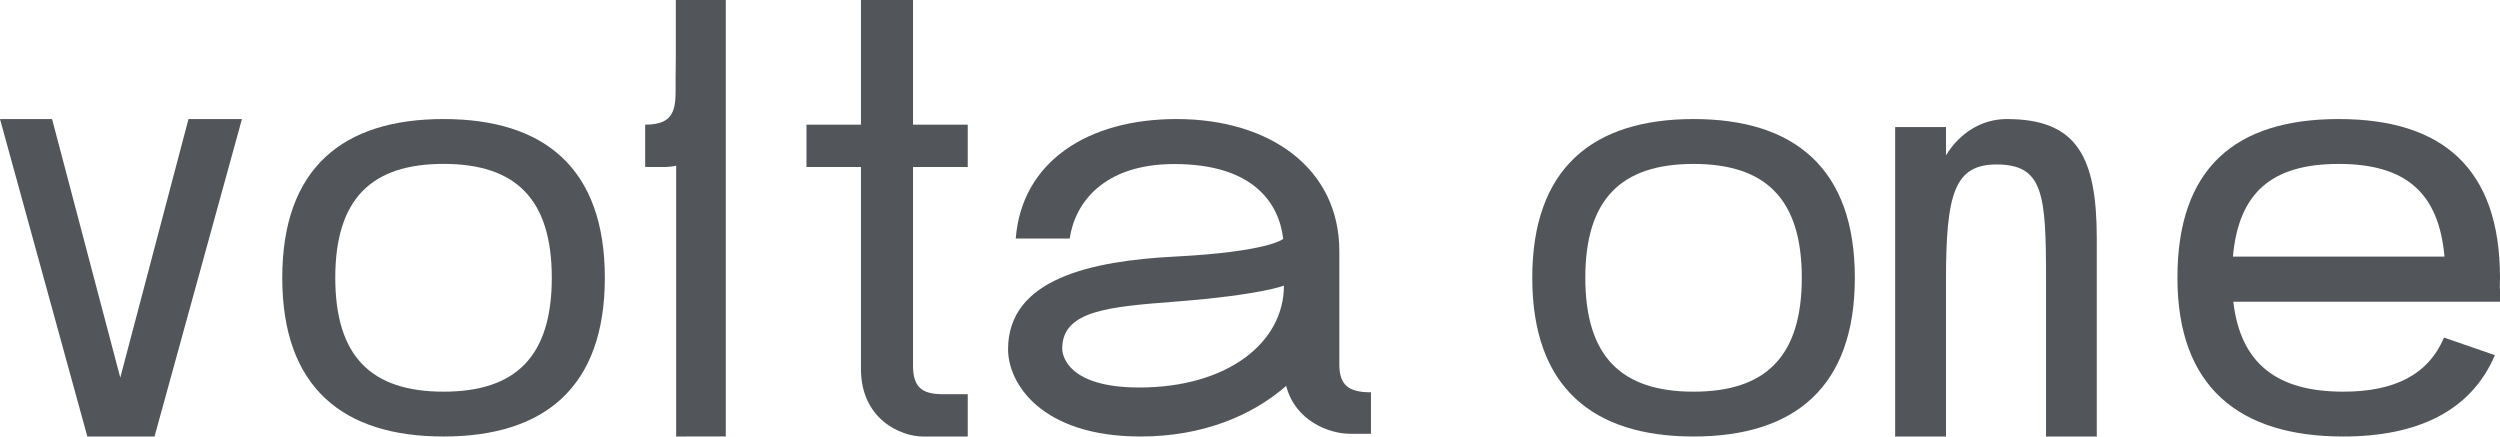
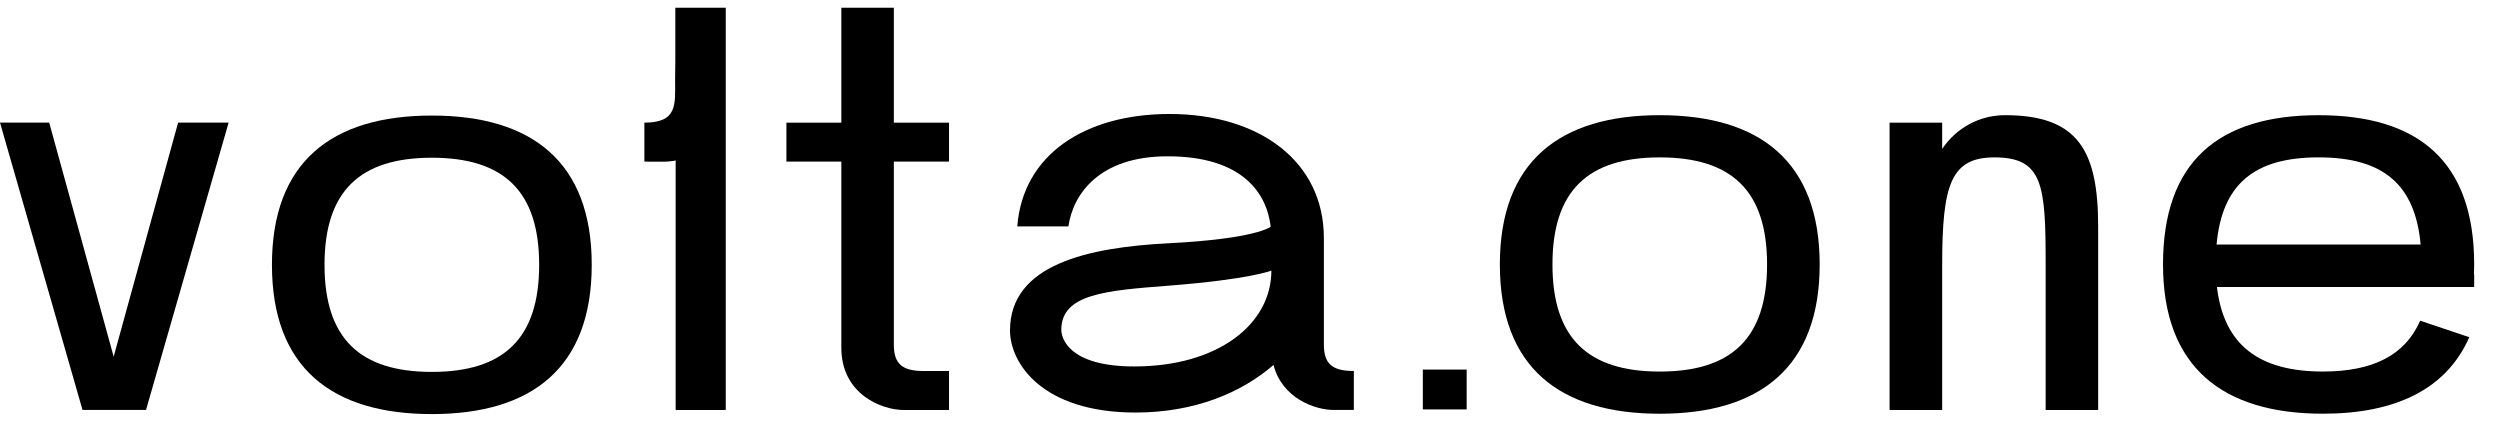
- <svg xmlns="http://www.w3.org/2000/svg" width="63px" height="11px" viewBox="0 0 63 11" version="1.1">
-   <g id="Page-1" stroke="none" stroke-width="1" fill="none" fill-rule="evenodd">
-     <g id="Головна" transform="translate(-1157, -6204)" fill="#52555A">
-       <g id="Footer" transform="translate(0, 5835)">
-         <g id="Logo" transform="translate(1157, 369)">
-           <g id="Group-9">
-             <path d="M28.709,9.765 C26.942,9.765 26.768,8.987 26.768,8.784 C26.768,7.821 27.958,7.73 29.619,7.601 C31.79,7.431 32.355,7.197 32.355,7.197 C32.355,8.634 30.934,9.765 28.709,9.765 M33.751,9.179 L33.751,6.327 C33.751,4.256 32.017,3 29.649,3 C27.401,3 25.746,4.083 25.597,6.011 L26.957,6.011 C27.08,5.147 27.778,4.134 29.593,4.134 C31.582,4.134 32.233,5.117 32.337,6.021 C32.333,6.024 31.964,6.344 29.619,6.465 C27.494,6.574 25.403,7.026 25.403,8.802 C25.403,9.664 26.242,11 28.744,11 C30.291,11 31.546,10.482 32.412,9.724 C32.639,10.613 33.506,10.931 34.016,10.931 L34.548,10.931 L34.548,9.886 C33.986,9.886 33.751,9.708 33.751,9.179" id="Fill-2" />
-             <path d="M18.29,0 L18.29,10.999 L17.039,11 L17.039,4.176 C17.039,4.176 16.918,4.204 16.777,4.208 C16.637,4.212 16.258,4.207 16.258,4.207 L16.258,3.142 C17.094,3.142 17.025,2.638 17.025,1.973 L17.031,1.419 L17.031,0 L18.29,0 Z" id="Fill-4" />
-             <path d="M11.177,9.87 C9.355,9.87 8.449,8.981 8.449,7 C8.449,5.019 9.355,4.13 11.177,4.13 C13,4.13 13.905,5.019 13.905,7 C13.905,8.981 13,9.87 11.177,9.87 M11.177,3 C8.637,3 7.113,4.239 7.113,7 C7.113,9.761 8.637,11 11.177,11 C13.717,11 15.242,9.761 15.242,7 C15.242,4.239 13.717,3 11.177,3" id="Fill-7" />
-             <path d="M42.677,9.87 C40.855,9.87 39.95,8.981 39.95,7 C39.95,5.019 40.855,4.131 42.677,4.131 C44.499,4.131 45.405,5.019 45.405,7 C45.405,8.981 44.499,9.87 42.677,9.87 M42.677,3 C40.138,3 38.613,4.239 38.613,7 C38.613,9.761 40.138,11 42.677,11 C45.217,11 46.742,9.761 46.742,7 C46.742,4.239 45.217,3 42.677,3" id="Fill-9" />
-             <path d="M52.839,6.018 C52.839,3.959 52.348,3 50.571,3 C49.951,3 49.39,3.338 49.039,3.915 L49.039,3.202 L47.758,3.202 L47.758,11 L49.039,11 L49.039,7.052 C49.039,4.868 49.259,4.145 50.315,4.145 C51.496,4.145 51.56,4.898 51.56,7.031 L51.56,11 L52.839,11 L52.839,7.016 C52.838,6.721 52.839,6.275 52.839,6.018" id="Fill-11" />
-             <polygon id="Fill-13" points="3.031 9.516 1.312 3 0 3 2.201 11 2.547 11 3.513 11 3.894 11 6.097 3 4.75 3" />
-             <path d="M58.935,4.131 C60.63,4.131 61.458,4.861 61.601,6.467 L56.27,6.467 C56.413,4.861 57.241,4.131 58.935,4.131 M63,7 C63,4.239 61.546,3 58.935,3 C56.326,3 54.871,4.239 54.871,7 C54.871,9.761 56.438,11 59.048,11 C60.934,11 62.273,10.351 62.872,8.95 L61.589,8.507 C61.195,9.436 60.351,9.87 59.048,9.87 C57.378,9.87 56.46,9.161 56.28,7.604 L63,7.604 L63,7.271 L62.994,7.267 C62.998,7.179 63,7.091 63,7" id="Fill-15" />
-             <path d="M23.008,4.208 L23.008,9.212 C23.008,9.752 23.229,9.934 23.757,9.934 L24.387,9.934 L24.387,11 L23.257,11 C22.703,11 21.696,10.567 21.696,9.298 L21.696,4.208 L20.323,4.208 L20.323,3.142 L21.696,3.142 L21.696,0 L23.008,0 L23.008,3.142 L24.387,3.142 L24.387,4.208 L23.008,4.208 Z" id="Fill-17" />
-           </g>
+ <svg xmlns="http://www.w3.org/2000/svg" width="69px" height="12px" viewBox="0 0 69 12" version="1.1">
+   <defs>
+     <polygon id="path-1" points="0.069 0.214 2.315 0.214 2.315 11.316 0.069 11.316" />
+     <polygon id="path-3" points="0.175 0.259 9.001 0.259 9.001 8.498 0.175 8.498" />
+     <polygon id="path-5" points="0.137 0.249 8.725 0.249 8.725 8.488 0.137 8.488" />
+   </defs>
+   <g id="Artboard" stroke="none" stroke-width="1" fill="none" fill-rule="evenodd">
+     <g id="Group">
+       <polygon id="Fill-1" fill="#000000" points="39.27 11.3 40.48 11.3 40.48 10.2 39.27 10.2" />
+       <g id="Group-21">
+         <path d="M31.306,10.114 C29.472,10.114 29.292,9.312 29.292,9.103 C29.292,8.112 30.527,8.018 32.251,7.885 C34.504,7.71 35.09,7.469 35.09,7.469 C35.09,8.949 33.615,10.114 31.306,10.114 M36.539,9.51 L36.539,6.572 C36.539,4.439 34.739,3.146 32.282,3.146 C29.949,3.146 28.231,4.262 28.077,6.248 L29.488,6.248 C29.616,5.357 30.34,4.314 32.224,4.314 C34.288,4.314 34.963,5.326 35.071,6.257 C35.067,6.261 34.684,6.59 32.251,6.714 C30.045,6.827 27.876,7.292 27.876,9.121 C27.876,10.009 28.746,11.386 31.342,11.386 C32.948,11.386 34.25,10.853 35.149,10.072 C35.384,10.988 36.285,11.315 36.814,11.315 L37.366,11.315 L37.366,10.239 C36.783,10.239 36.539,10.055 36.539,9.51" id="Fill-2" fill="#000000" />
+         <g id="Group-6" transform="translate(17.71594, 0)">
+           <g id="Clip-5" />
+           <path d="M2.315,0.214 L2.315,11.315 L0.932,11.316 L0.932,4.43 C0.932,4.43 0.798,4.457 0.643,4.462 C0.489,4.466 0.069,4.46 0.069,4.46 L0.069,3.385 C0.993,3.385 0.917,2.877 0.917,2.206 L0.923,1.646 L0.923,0.214 L2.315,0.214 Z" id="Fill-4" fill="#000000" mask="url(#mask-2)" />
        </g>
+         <g id="Group-9" transform="translate(7.330732, 2.930403)">
+           <g id="Clip-8" />
+           <path d="M4.588,7.334 C2.61,7.334 1.626,6.419 1.626,4.378 C1.626,2.338 2.61,1.423 4.588,1.423 C6.567,1.423 7.55,2.338 7.55,4.378 C7.55,6.419 6.567,7.334 4.588,7.334 M4.588,0.259 C1.83,0.259 0.175,1.535 0.175,4.378 C0.175,7.222 1.83,8.498 4.588,8.498 C7.345,8.498 9.001,7.222 9.001,4.378 C9.001,1.535 7.345,0.259 4.588,0.259" id="Fill-7" fill="#000000" mask="url(#mask-4)" />
+         </g>
+         <path d="M45.81,10.255 C43.831,10.255 42.848,9.339 42.848,7.299 C42.848,5.259 43.831,4.344 45.81,4.344 C47.788,4.344 48.771,5.259 48.771,7.299 C48.771,9.339 47.788,10.255 45.81,10.255 M45.81,3.179 C43.052,3.179 41.396,4.456 41.396,7.299 C41.396,10.142 43.052,11.419 45.81,11.419 C48.567,11.419 50.223,10.142 50.223,7.299 C50.223,4.456 48.567,3.179 45.81,3.179" id="Fill-10" fill="#000000" />
+         <path d="M57.909,6.249 C57.909,4.154 57.353,3.179 55.34,3.179 C54.638,3.179 54.001,3.523 53.604,4.11 L53.604,3.385 L52.152,3.385 L52.152,11.316 L53.604,11.316 L53.604,7.301 C53.604,5.079 53.853,4.344 55.049,4.344 C56.387,4.344 56.46,5.11 56.46,7.28 L56.46,11.316 L57.909,11.316 L57.909,7.264 C57.908,6.963 57.909,6.511 57.909,6.249" id="Fill-12" fill="#000000" />
+         <polygon id="Fill-14" fill="#000000" points="3.137 9.843 1.358 3.384 0 3.384 2.278 11.315 2.636 11.315 3.636 11.315 4.03 11.315 6.31 3.384 4.916 3.384" />
+         <g id="Group-18" transform="translate(59.5622, 2.930403)">
+           <g id="Clip-17" />
+           <path d="M4.431,1.413 C6.221,1.413 7.096,2.165 7.247,3.819 L1.615,3.819 C1.766,2.165 2.641,1.413 4.431,1.413 M8.725,4.368 C8.725,1.525 7.189,0.249 4.431,0.249 C1.674,0.249 0.137,1.525 0.137,4.368 C0.137,7.212 1.793,8.488 4.55,8.488 C6.543,8.488 7.957,7.819 8.59,6.376 L7.234,5.921 C6.818,6.877 5.926,7.324 4.55,7.324 C2.786,7.324 1.816,6.594 1.625,4.99 L8.725,4.99 L8.725,4.648 L8.719,4.643 C8.723,4.553 8.725,4.462 8.725,4.368" id="Fill-16" fill="#000000" mask="url(#mask-6)" />
+         </g>
+         <path d="M24.67,4.461 L24.67,9.511 C24.67,10.057 24.914,10.24 25.498,10.24 L26.193,10.24 L26.193,11.316 L24.945,11.316 C24.333,11.316 23.221,10.879 23.221,9.598 L23.221,4.461 L21.705,4.461 L21.705,3.385 L23.221,3.385 L23.221,0.214 L24.67,0.214 L24.67,3.385 L26.193,3.385 L26.193,4.461 L24.67,4.461 Z" id="Fill-19" fill="#000000" />
      </g>
    </g>
  </g>
</svg>
